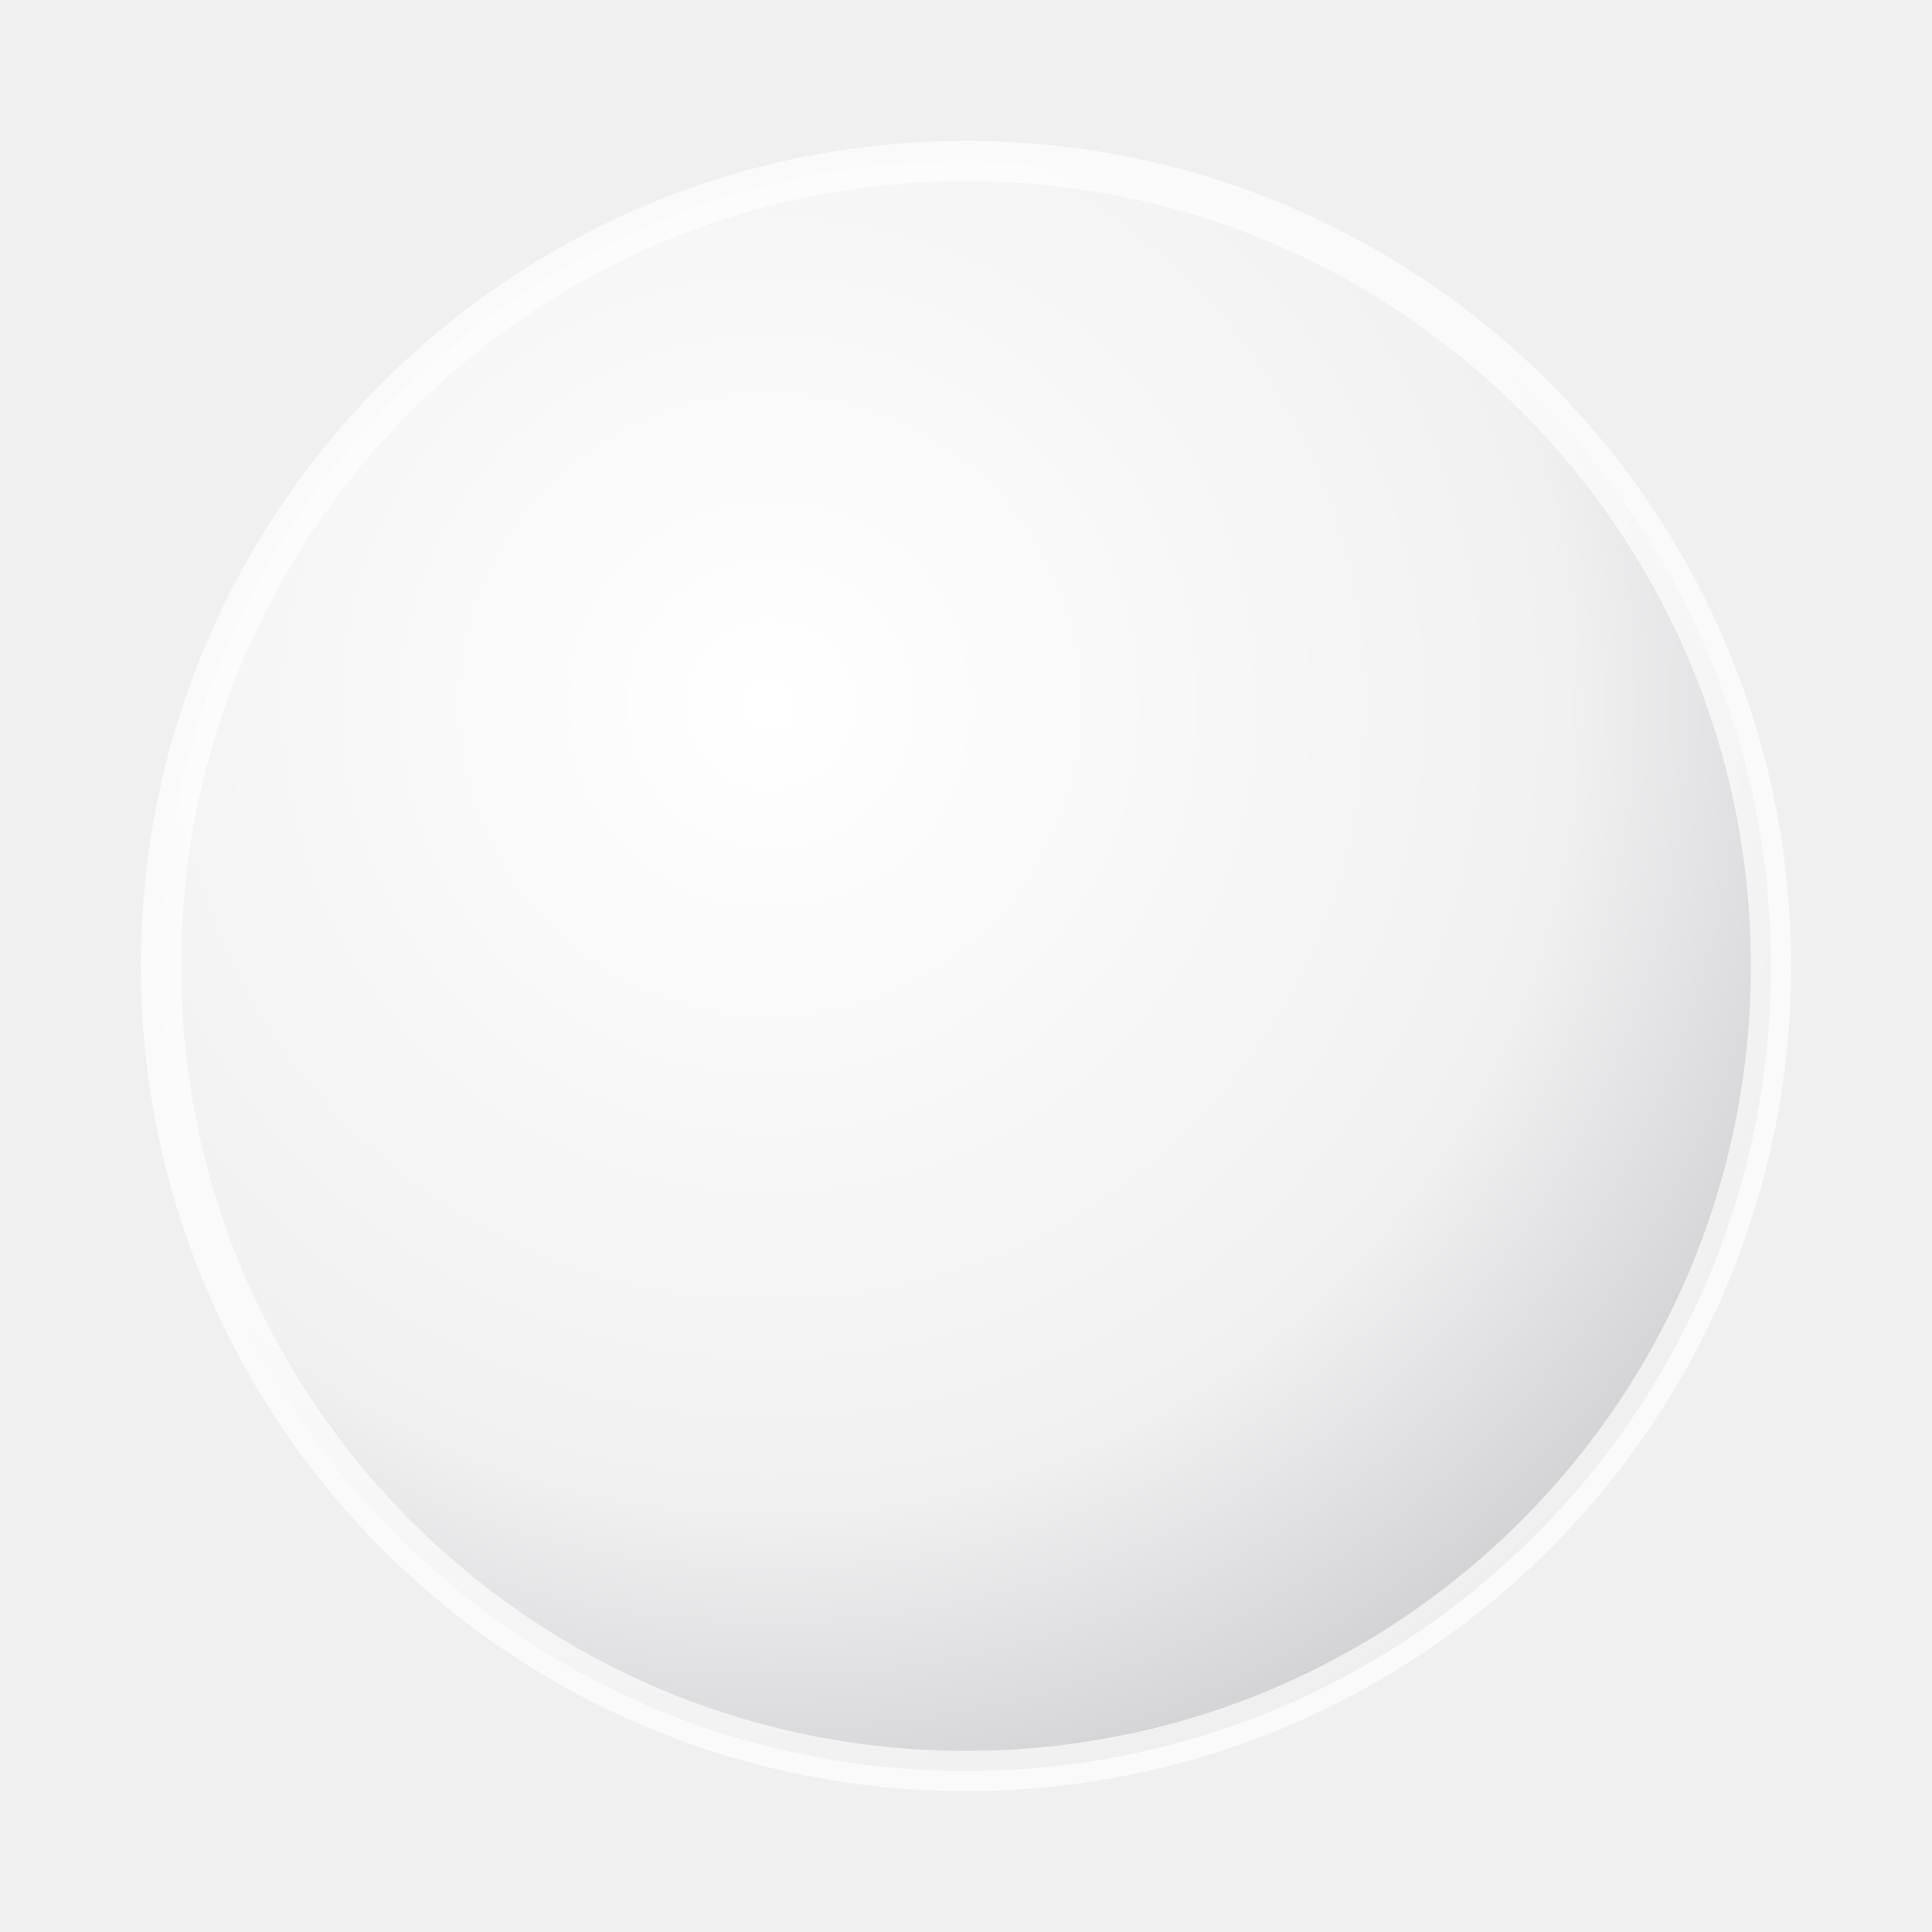
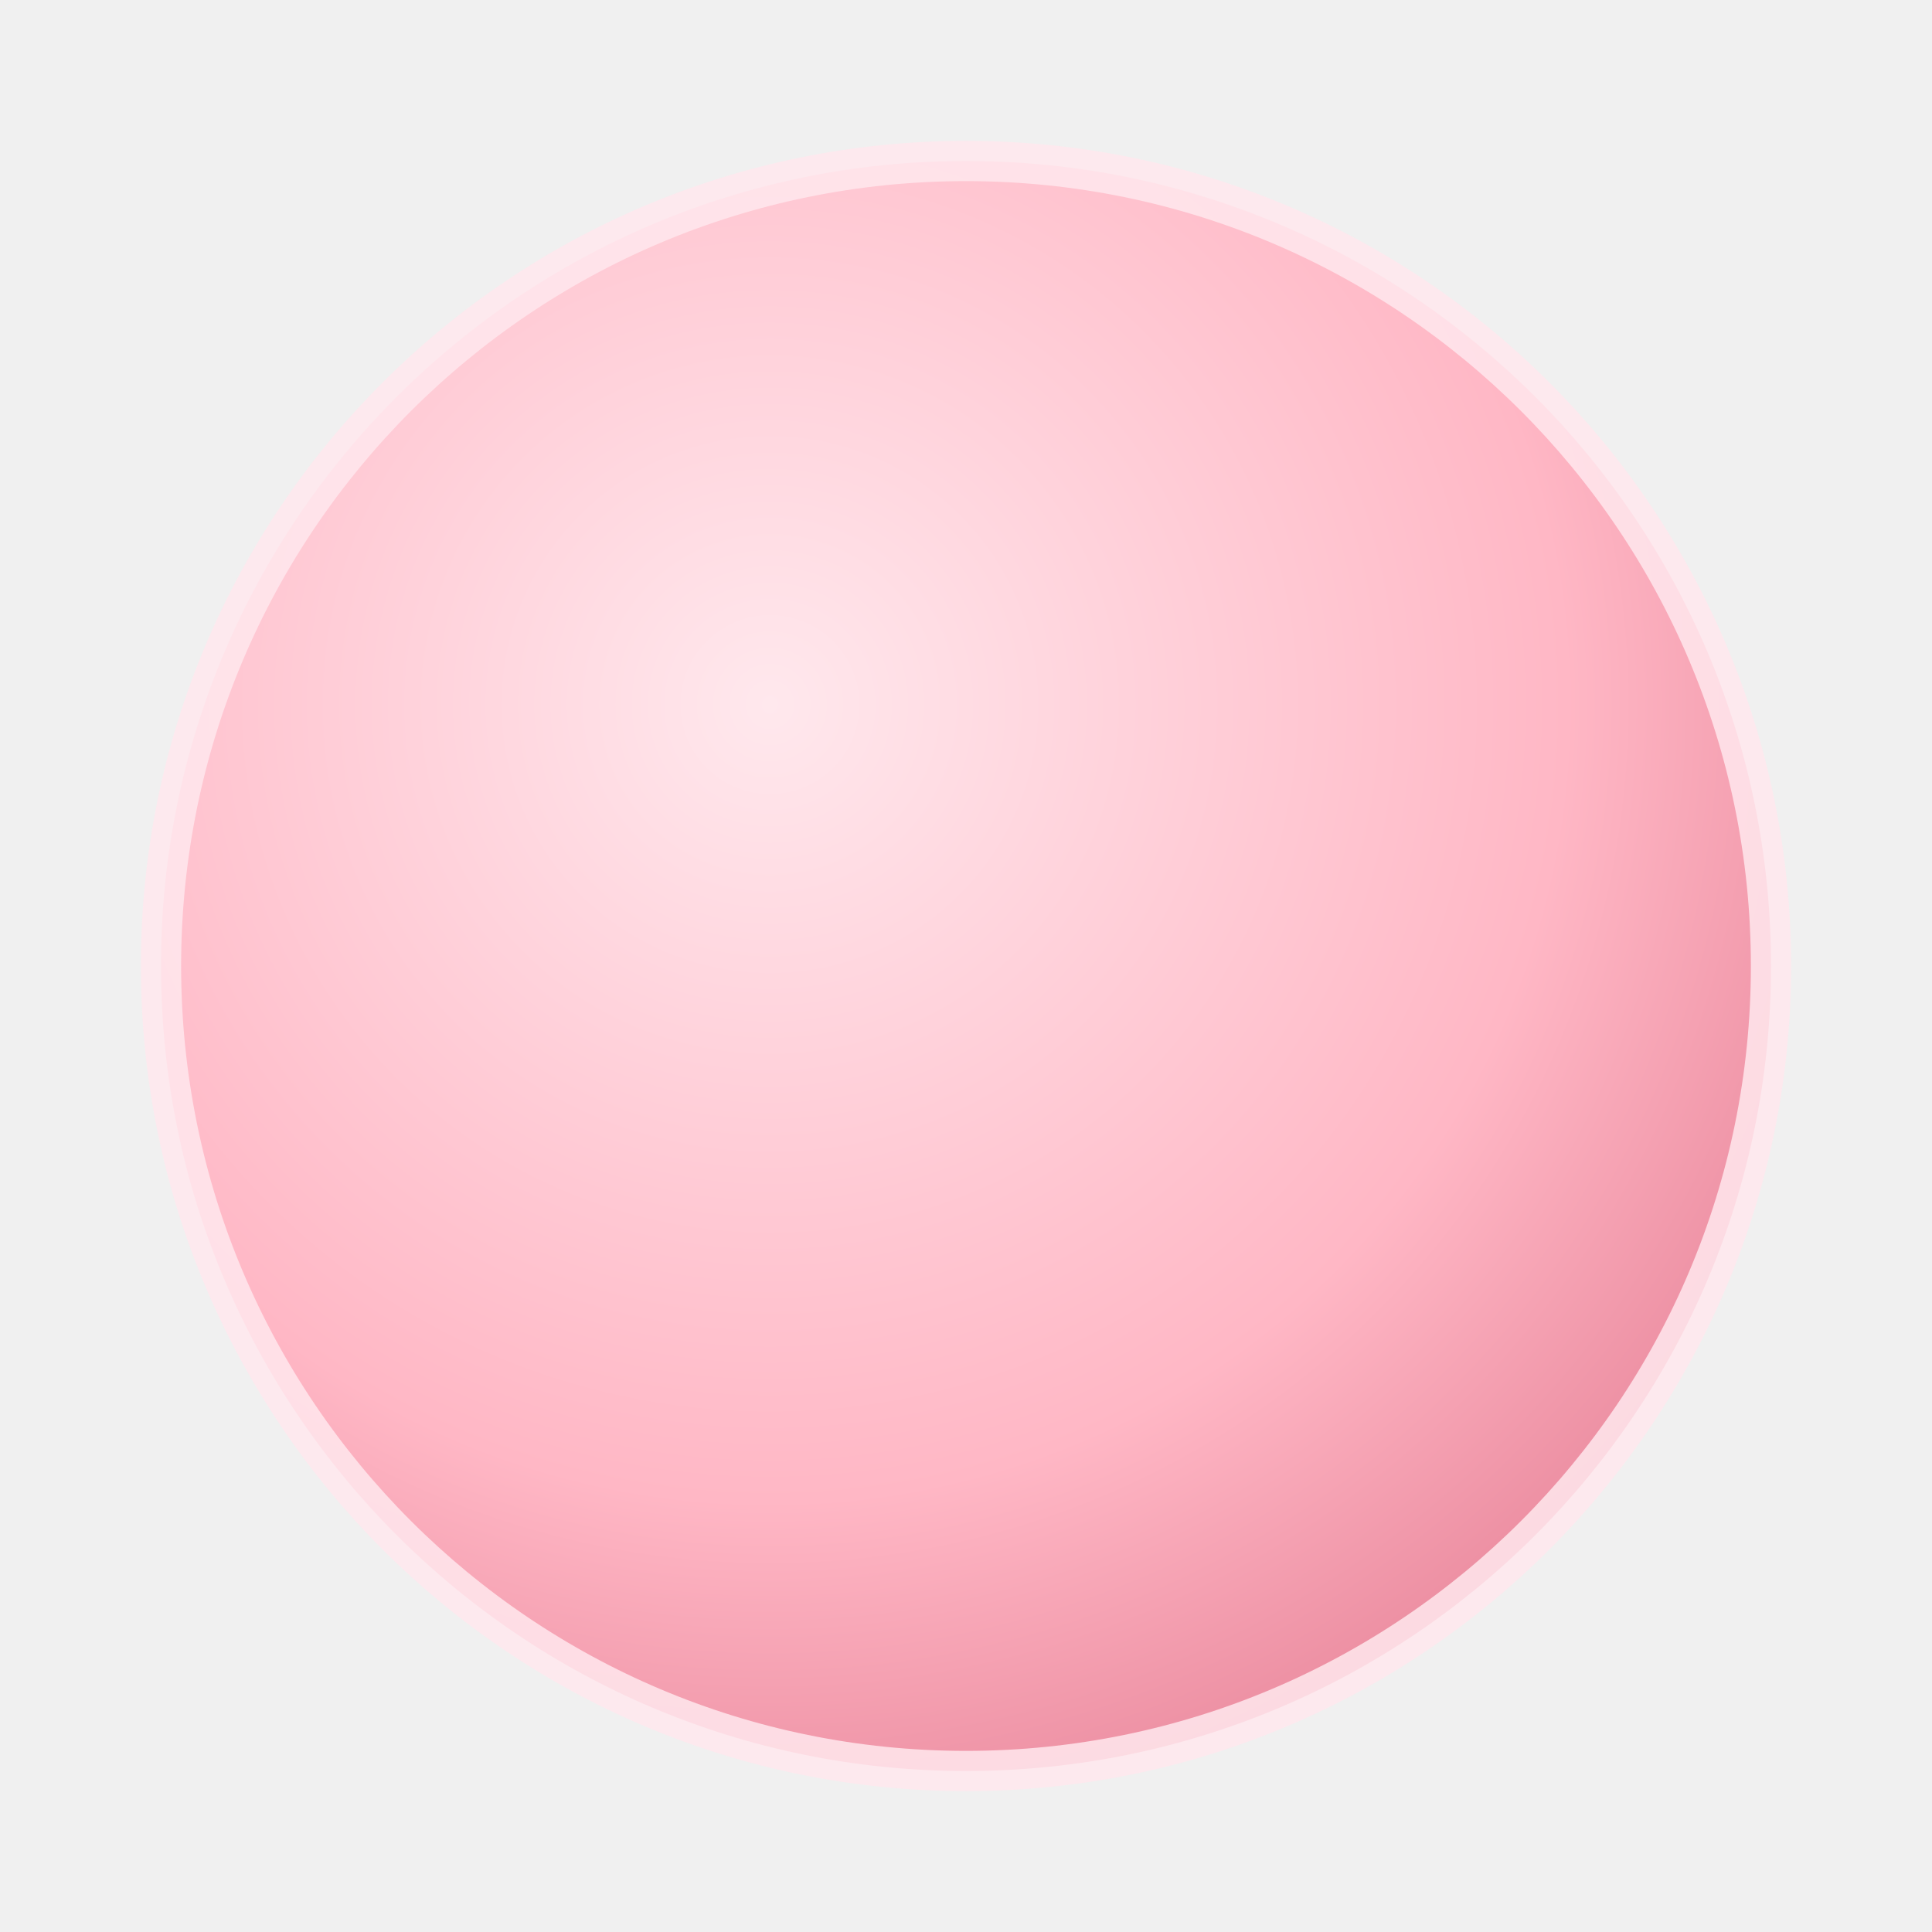
<svg xmlns="http://www.w3.org/2000/svg" width="48" height="48" viewBox="0 0 48 48">
  <defs>
    <radialGradient id="o" cx="38%" cy="34%" r="75%">
-       <stop offset="0%" stop-color="#ffffff" />
-       <stop offset="65%" stop-color="#f1f1f2" />
-       <stop offset="100%" stop-color="#c9c9cd" />
+       <stop offset="0%" stop-color="#FFE8ED" />
+       <stop offset="65%" stop-color="#FFB7C5" />
+       <stop offset="100%" stop-color="#E78398" />
    </radialGradient>
  </defs>
-   <circle cx="24" cy="24" r="20" fill="url(#o)" stroke="#ffffff" stroke-opacity="0.65" />
+   <circle cx="24" cy="24" r="20" fill="url(#o)" stroke="#FFE8ED" stroke-opacity="0.85" />
</svg>
